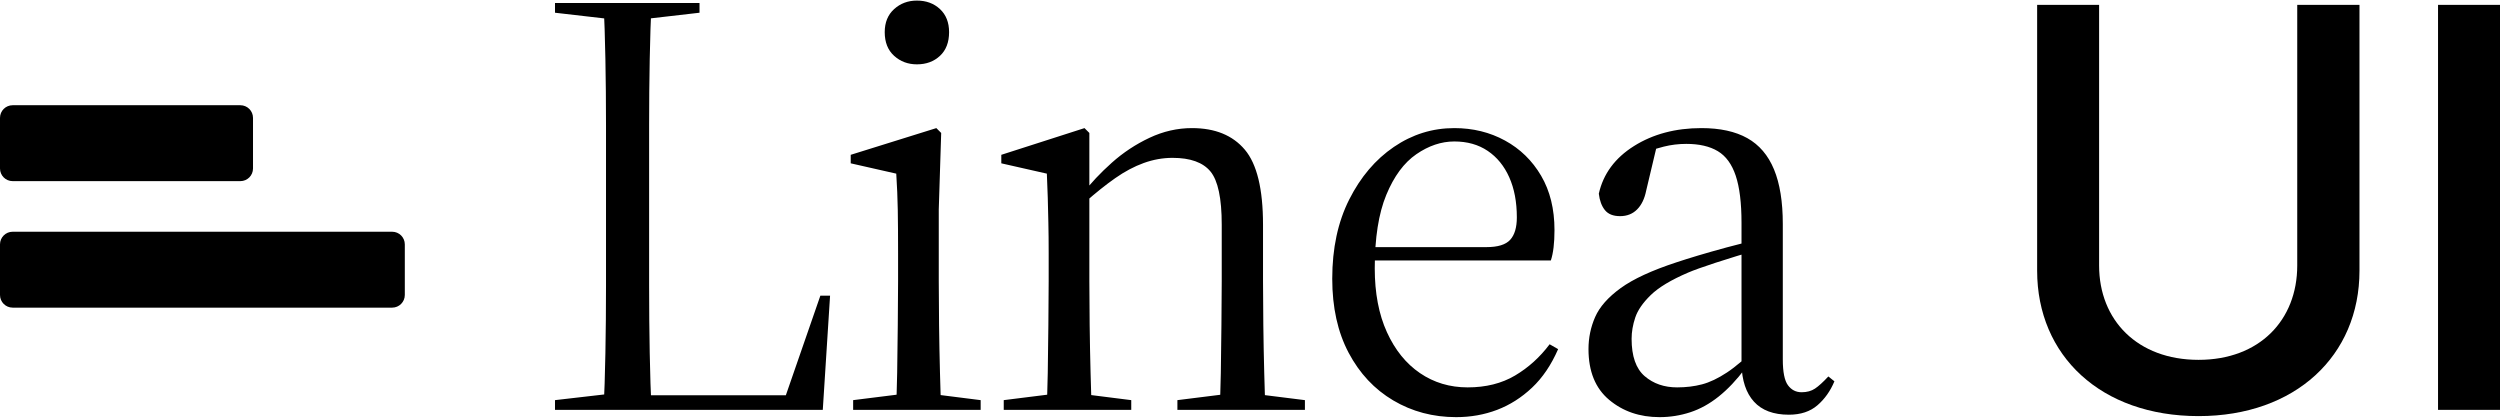
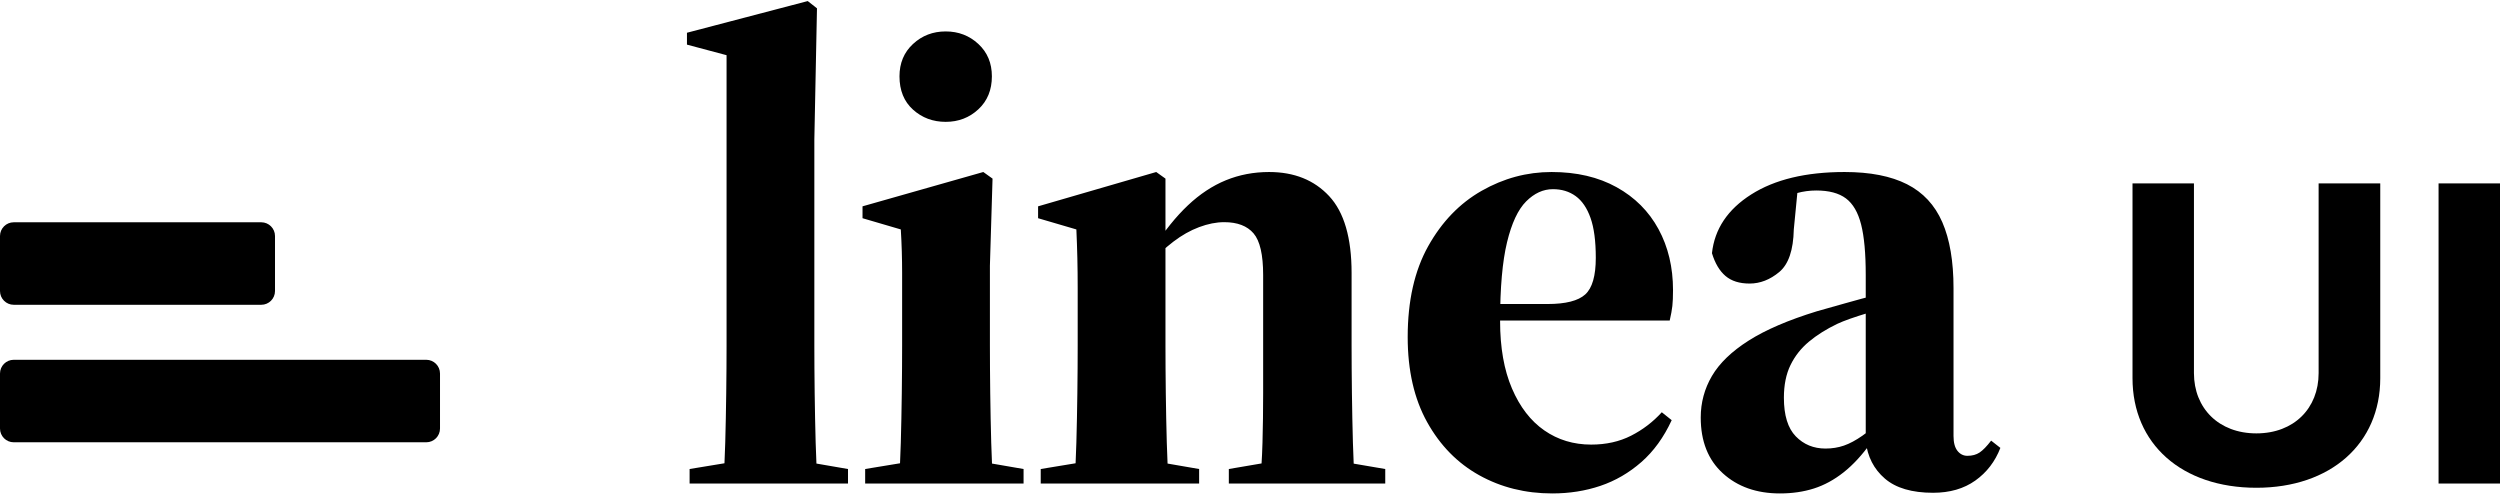
- <svg xmlns="http://www.w3.org/2000/svg" viewBox="24.000 39.456 395.243 65.856" width="395" height="66">
-   <rect x="24.000" y="56.000" width="40.000" height="12.000" rx="2.000" fill="#000000" />
-   <rect x="24.000" y="76.000" width="64.000" height="12.000" rx="2.000" fill="#000000" />
-   <path transform="translate(108.000 104.160)" fill="#000000" d="M3.744 0.0V-1.536L13.728 -2.688H16.416V0.0ZM11.424 0.0Q11.616 -3.84 11.712 -8.976Q11.808 -14.112 11.808 -19.68Q11.808 -25.248 11.808 -30.336V-34.56Q11.808 -39.552 11.808 -44.976Q11.808 -50.4 11.712 -55.44Q11.616 -60.48 11.424 -64.32H19.008Q18.816 -60.48 18.72 -55.44Q18.624 -50.4 18.624 -44.976Q18.624 -39.552 18.624 -34.56V-30.336Q18.624 -25.248 18.624 -19.68Q18.624 -14.112 18.72 -8.976Q18.816 -3.84 19.008 0.0ZM15.168 0.0V-2.304H43.488L39.84 -1.152L45.696 -18.048H47.232L46.08 0.0ZM3.744 -62.784V-64.32H26.592V-62.784L16.608 -61.632H13.728ZM50.88 0.0V-1.536L60.096 -2.688H61.92L71.04 -1.536V0.0ZM57.6 0.0Q57.792 -2.208 57.84 -5.856Q57.888 -9.504 57.936 -13.392Q57.984 -17.28 57.984 -20.352V-24.768Q57.984 -28.8 57.936 -31.584Q57.888 -34.368 57.696 -37.344L50.496 -38.976V-40.32L64.032 -44.544L64.8 -43.776L64.416 -31.68V-20.352Q64.416 -17.28 64.464 -13.392Q64.512 -9.504 64.608 -5.856Q64.704 -2.208 64.8 0.0ZM60.96 -54.624Q58.848 -54.624 57.36 -55.968Q55.872 -57.312 55.872 -59.712Q55.872 -62.016 57.36 -63.36Q58.848 -64.704 60.96 -64.704Q63.168 -64.704 64.608 -63.36Q66.048 -62.016 66.048 -59.712Q66.048 -57.312 64.608 -55.968Q63.168 -54.624 60.96 -54.624ZM74.688 0.0V-1.536L83.904 -2.688H85.728L94.848 -1.536V0.0ZM81.408 0.0Q81.6 -2.208 81.648 -5.856Q81.696 -9.504 81.744 -13.392Q81.792 -17.28 81.792 -20.352V-24.768Q81.792 -27.456 81.744 -29.568Q81.696 -31.68 81.648 -33.552Q81.6 -35.424 81.504 -37.344L74.304 -38.976V-40.32L87.456 -44.544L88.224 -43.776V-34.368V-34.176V-20.352Q88.224 -17.28 88.272 -13.392Q88.32 -9.504 88.416 -5.856Q88.512 -2.208 88.608 0.0ZM102.144 0.0V-1.536L111.36 -2.688H113.088L122.304 -1.536V0.0ZM108.768 0.0Q108.96 -2.208 109.008 -5.856Q109.056 -9.504 109.104 -13.392Q109.152 -17.28 109.152 -20.352V-29.28Q109.152 -35.52 107.376 -37.68Q105.6 -39.84 101.376 -39.84Q99.072 -39.84 96.816 -39.024Q94.56 -38.208 92.304 -36.624Q90.048 -35.04 87.552 -32.832L86.784 -34.176H87.168Q89.088 -36.672 91.776 -39.072Q94.464 -41.472 97.728 -43.008Q100.992 -44.544 104.448 -44.544Q109.92 -44.544 112.8 -41.136Q115.68 -37.728 115.68 -29.28V-20.352Q115.68 -17.28 115.728 -13.392Q115.776 -9.504 115.872 -5.856Q115.968 -2.208 116.064 0.0ZM146.208 1.152Q140.736 1.152 136.272 -1.488Q131.808 -4.128 129.216 -9.024Q126.624 -13.92 126.624 -20.736Q126.624 -27.936 129.312 -33.264Q132.0 -38.592 136.368 -41.568Q140.736 -44.544 145.92 -44.544Q150.336 -44.544 153.936 -42.576Q157.536 -40.608 159.648 -37.008Q161.76 -33.408 161.76 -28.416Q161.76 -26.88 161.616 -25.68Q161.472 -24.48 161.184 -23.616H129.12V-25.728H151.008Q153.696 -25.728 154.752 -26.88Q155.808 -28.032 155.808 -30.432Q155.808 -34.08 154.608 -36.768Q153.408 -39.456 151.2 -40.944Q148.992 -42.432 145.92 -42.432Q142.848 -42.432 139.92 -40.416Q136.992 -38.4 135.168 -33.984Q133.344 -29.568 133.344 -22.368Q133.344 -16.512 135.264 -12.288Q137.184 -8.064 140.496 -5.808Q143.808 -3.552 148.032 -3.552Q152.352 -3.552 155.52 -5.424Q158.688 -7.296 160.992 -10.368L162.336 -9.6Q160.704 -5.856 158.208 -3.504Q155.712 -1.152 152.688 0.0Q149.664 1.152 146.208 1.152ZM178.368 1.152Q173.664 1.152 170.4 -1.584Q167.136 -4.32 167.136 -9.6Q167.136 -12.288 168.192 -14.688Q169.248 -17.088 172.224 -19.248Q175.2 -21.408 181.056 -23.328Q182.496 -23.808 184.416 -24.384Q186.336 -24.96 188.976 -25.68Q191.616 -26.4 194.976 -27.168V-25.632Q190.08 -24.192 187.152 -23.232Q184.224 -22.272 182.88 -21.696Q178.848 -19.968 176.976 -18.144Q175.104 -16.32 174.528 -14.592Q173.952 -12.864 173.952 -11.232Q173.952 -7.104 176.016 -5.328Q178.08 -3.552 181.152 -3.552Q183.264 -3.552 185.088 -4.032Q186.912 -4.512 189.024 -5.904Q191.136 -7.296 194.016 -10.176L194.784 -6.528H191.904Q189.888 -3.84 187.728 -2.112Q185.568 -0.384 183.216 0.384Q180.864 1.152 178.368 1.152ZM198.816 0.768Q195.168 0.768 193.296 -1.296Q191.424 -3.36 191.328 -7.2V-7.392V-29.568Q191.328 -34.272 190.416 -37.008Q189.504 -39.744 187.584 -40.896Q185.664 -42.048 182.592 -42.048Q180.768 -42.048 179.04 -41.616Q177.312 -41.184 175.392 -40.512L178.08 -42.336L176.256 -34.656Q175.872 -32.736 174.816 -31.68Q173.76 -30.624 172.128 -30.624Q170.496 -30.624 169.728 -31.584Q168.96 -32.544 168.768 -34.176Q169.824 -38.88 174.336 -41.712Q178.848 -44.544 184.992 -44.544Q189.408 -44.544 192.24 -42.96Q195.072 -41.376 196.464 -38.016Q197.856 -34.656 197.856 -29.376V-7.968Q197.856 -4.992 198.672 -3.888Q199.488 -2.784 200.832 -2.784Q202.08 -2.784 202.944 -3.36Q203.808 -3.936 205.056 -5.28L206.016 -4.512Q205.056 -2.208 203.328 -0.72Q201.6 0.768 198.816 0.768Z" />
-   <path transform="translate(338.976 104.160)" fill="#000000" d="M32.613 0.988C47.91 0.988 58.051 -8.551 58.051 -22.0V-64.023H48.211V-22.816C48.211 -14.18 42.238 -7.906 32.613 -7.906C22.945 -7.906 16.887 -14.18 16.887 -22.816V-64.023H7.09V-22.0C7.09 -8.551 17.188 0.988 32.613 0.988ZM80.267 -64.023H70.47V0.0H80.267Z" />
+ <svg xmlns="http://www.w3.org/2000/svg" viewBox="0.000 -70.176 363.631 71.616" width="364" height="72">
+   <rect x="0" y="-38.000" width="40.000" height="12.000" rx="2.000" fill="#000000" />
+   <rect x="0" y="-18.000" width="64.000" height="12.000" rx="2.000" fill="#000000" />
+   <path transform="translate(98.000 0)" fill="#000000" d="M2.304 0.0V-2.112L10.464 -3.456H17.568L25.344 -2.112V0.0ZM7.2 0.0Q7.392 -2.496 7.488 -5.952Q7.584 -9.408 7.632 -13.152Q7.68 -16.896 7.68 -20.064V-62.304L1.92 -63.84V-65.568L19.488 -70.176L20.832 -69.12L20.448 -50.016V-20.064Q20.448 -16.896 20.496 -13.152Q20.544 -9.408 20.64 -5.952Q20.736 -2.496 20.928 0.0ZM27.84 0.0V-2.112L36.0 -3.456H43.104L50.88 -2.112V0.0ZM32.736 0.0Q32.928 -2.496 33.024 -5.952Q33.12 -9.408 33.168 -13.152Q33.216 -16.896 33.216 -20.064V-22.944Q33.216 -27.456 33.216 -30.624Q33.216 -33.792 33.024 -36.96L27.456 -38.592V-40.32L45.024 -45.312L46.368 -44.352L45.984 -31.68V-20.064Q45.984 -16.896 46.032 -13.152Q46.08 -9.408 46.176 -5.952Q46.272 -2.496 46.464 0.0ZM39.552 -52.608Q36.768 -52.608 34.8 -54.384Q32.832 -56.16 32.832 -59.232Q32.832 -62.112 34.8 -63.936Q36.768 -65.76 39.552 -65.76Q42.336 -65.76 44.304 -63.936Q46.272 -62.112 46.272 -59.232Q46.272 -56.256 44.304 -54.432Q42.336 -52.608 39.552 -52.608ZM53.376 0.0V-2.112L61.536 -3.456H68.64L76.416 -2.112V0.0ZM58.272 0.0Q58.464 -2.496 58.56 -5.952Q58.656 -9.408 58.704 -13.152Q58.752 -16.896 58.752 -20.064V-23.04Q58.752 -26.016 58.752 -28.368Q58.752 -30.72 58.704 -32.784Q58.656 -34.848 58.56 -36.96L52.992 -38.592V-40.32L70.176 -45.312L71.52 -44.352V-35.136V-34.944V-20.064Q71.52 -16.896 71.568 -13.152Q71.616 -9.408 71.712 -5.952Q71.808 -2.496 72.0 0.0ZM80.736 0.0V-2.112L88.608 -3.456H95.616L103.488 -2.112V0.0ZM85.248 0.0Q85.536 -2.496 85.632 -5.952Q85.728 -9.408 85.728 -13.152Q85.728 -16.896 85.728 -20.064V-30.336Q85.728 -34.752 84.336 -36.384Q82.944 -38.016 80.064 -38.016Q78.336 -38.016 76.416 -37.296Q74.496 -36.576 72.672 -35.184Q70.848 -33.792 69.12 -31.872L68.928 -34.272H69.792Q72.192 -38.016 74.784 -40.464Q77.376 -42.912 80.304 -44.112Q83.232 -45.312 86.592 -45.312Q92.064 -45.312 95.328 -41.808Q98.592 -38.304 98.592 -30.624V-20.064Q98.592 -16.896 98.64 -13.152Q98.688 -9.408 98.784 -5.952Q98.88 -2.496 99.072 0.0ZM127.776 1.44Q121.92 1.44 117.168 -1.2Q112.416 -3.84 109.584 -8.928Q106.752 -14.016 106.752 -21.312Q106.752 -29.184 109.728 -34.512Q112.704 -39.84 117.504 -42.576Q122.304 -45.312 127.68 -45.312Q133.152 -45.312 137.136 -43.104Q141.12 -40.896 143.232 -37.008Q145.344 -33.12 145.344 -28.128Q145.344 -26.688 145.248 -25.824Q145.152 -24.96 144.864 -23.712H111.84V-26.112H127.104Q131.04 -26.112 132.576 -27.504Q134.112 -28.896 134.112 -32.832Q134.112 -36.48 133.344 -38.64Q132.576 -40.8 131.184 -41.808Q129.792 -42.816 127.872 -42.816Q125.76 -42.816 123.984 -41.04Q122.208 -39.264 121.2 -35.088Q120.192 -30.912 120.192 -23.616Q120.192 -17.856 121.92 -13.824Q123.648 -9.792 126.624 -7.728Q129.6 -5.664 133.44 -5.664Q136.704 -5.664 139.248 -6.96Q141.792 -8.256 143.712 -10.368L145.152 -9.216Q143.424 -5.472 140.736 -3.12Q138.048 -0.768 134.784 0.336Q131.52 1.44 127.776 1.44ZM160.896 1.44Q155.808 1.44 152.592 -1.488Q149.376 -4.416 149.376 -9.6Q149.376 -12.864 151.008 -15.648Q152.64 -18.432 156.336 -20.784Q160.032 -23.136 166.272 -25.056Q168 -25.536 170.352 -26.208Q172.704 -26.88 175.344 -27.552Q177.984 -28.224 180.384 -28.896V-26.784Q176.736 -25.728 173.712 -24.816Q170.688 -23.904 169.248 -23.232Q166.848 -22.08 165.12 -20.64Q163.392 -19.2 162.432 -17.232Q161.472 -15.264 161.472 -12.48Q161.472 -8.64 163.2 -6.864Q164.928 -5.088 167.52 -5.088Q168.96 -5.088 170.208 -5.52Q171.456 -5.952 172.896 -6.96Q174.336 -7.968 176.256 -9.792L177.024 -5.952H174.144Q172.224 -3.264 170.16 -1.632Q168.096 0.0 165.84 0.72Q163.584 1.44 160.896 1.44ZM183.168 1.344Q178.56 1.344 176.16 -0.72Q173.76 -2.784 173.376 -6.144V-6.528V-30.336Q173.376 -35.04 172.704 -37.68Q172.032 -40.32 170.496 -41.472Q168.96 -42.624 166.176 -42.624Q164.736 -42.624 163.344 -42.24Q161.952 -41.856 160.8 -41.28L163.584 -43.872L162.912 -36.96Q162.816 -32.448 160.8 -30.768Q158.784 -29.088 156.48 -29.088Q154.272 -29.088 152.976 -30.192Q151.68 -31.296 151.008 -33.504Q151.584 -38.784 156.72 -42.048Q161.856 -45.312 170.304 -45.312Q175.872 -45.312 179.376 -43.536Q182.88 -41.76 184.512 -38.016Q186.144 -34.272 186.144 -28.416V-6.912Q186.144 -5.472 186.72 -4.752Q187.296 -4.032 188.16 -4.032Q189.216 -4.032 189.936 -4.512Q190.656 -4.992 191.616 -6.24L192.96 -5.184Q191.808 -2.208 189.312 -0.432Q186.816 1.344 183.168 1.344Z" />
+   <path transform="translate(306.224 0)" fill="#000000" d="M21.973 0.615C32.754 0.615 39.99 -5.771 39.99 -15.322V-43.652H31.025V-16.055C31.025 -10.957 27.451 -7.295 21.973 -7.295C16.494 -7.295 12.891 -10.957 12.891 -16.055V-43.652H3.955V-15.322C3.955 -5.771 11.104 0.615 21.973 0.615ZM57.407 -43.652H48.471V0.0H57.407Z" />
</svg>
